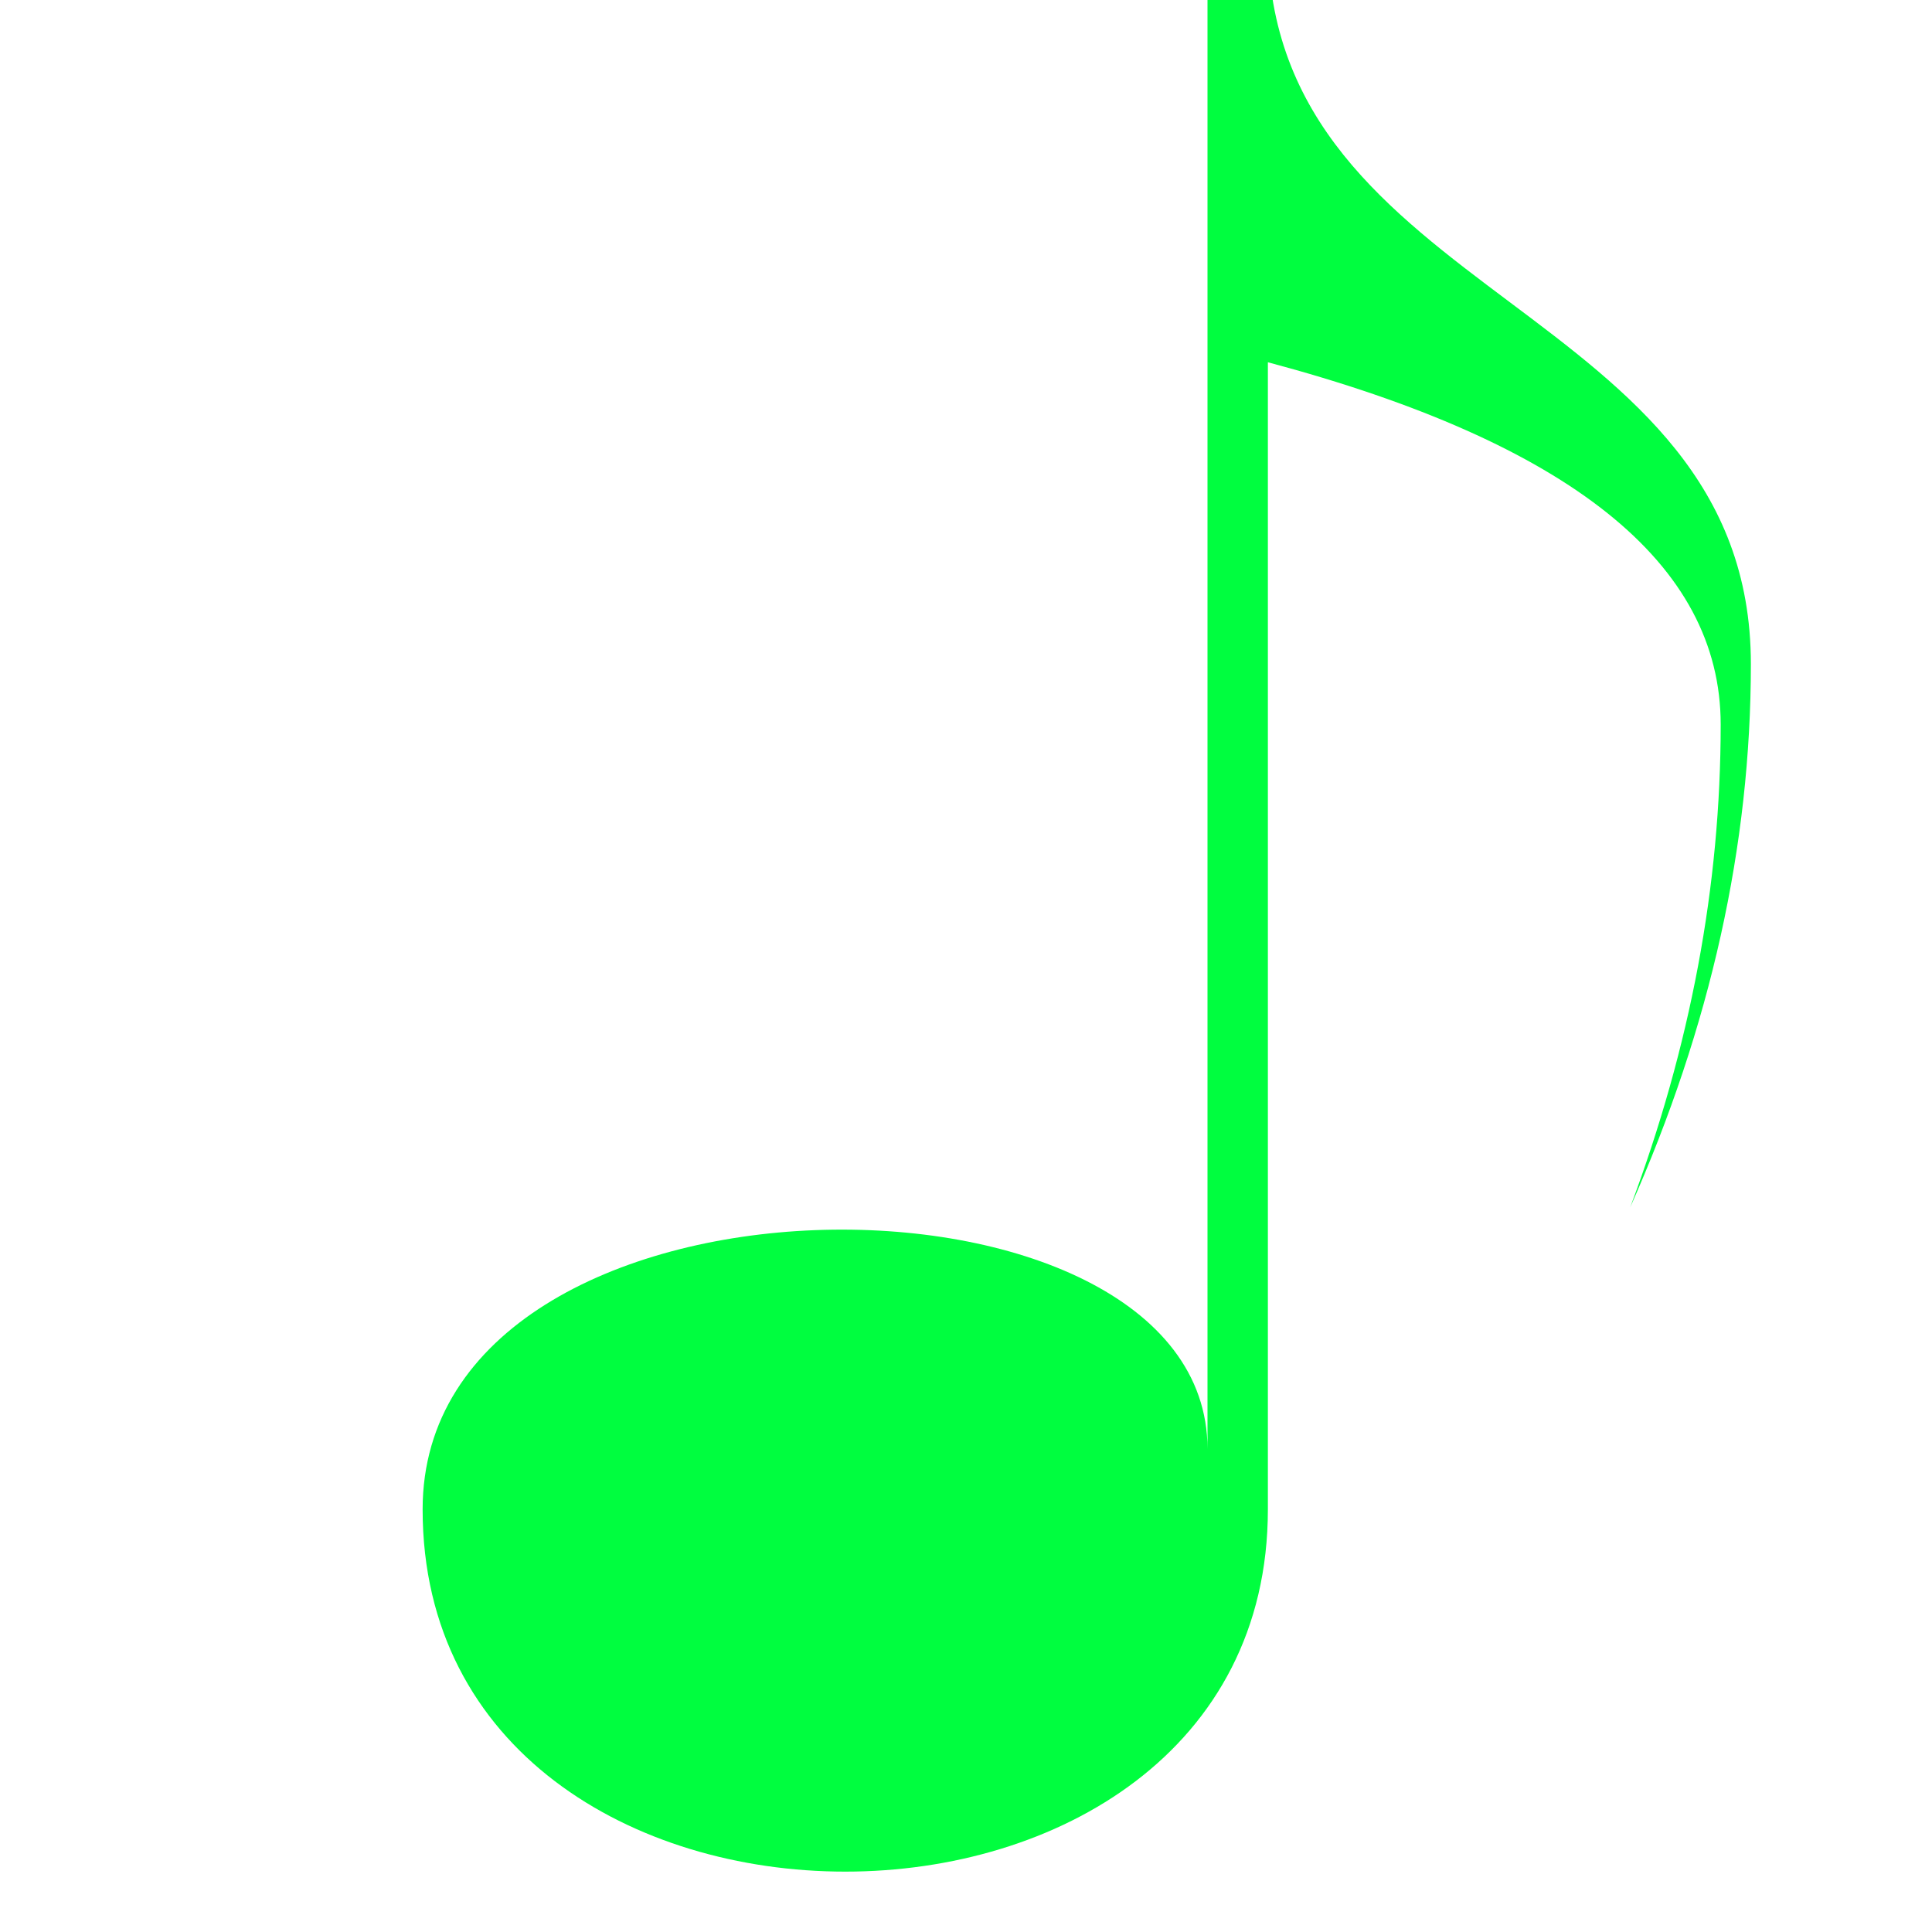
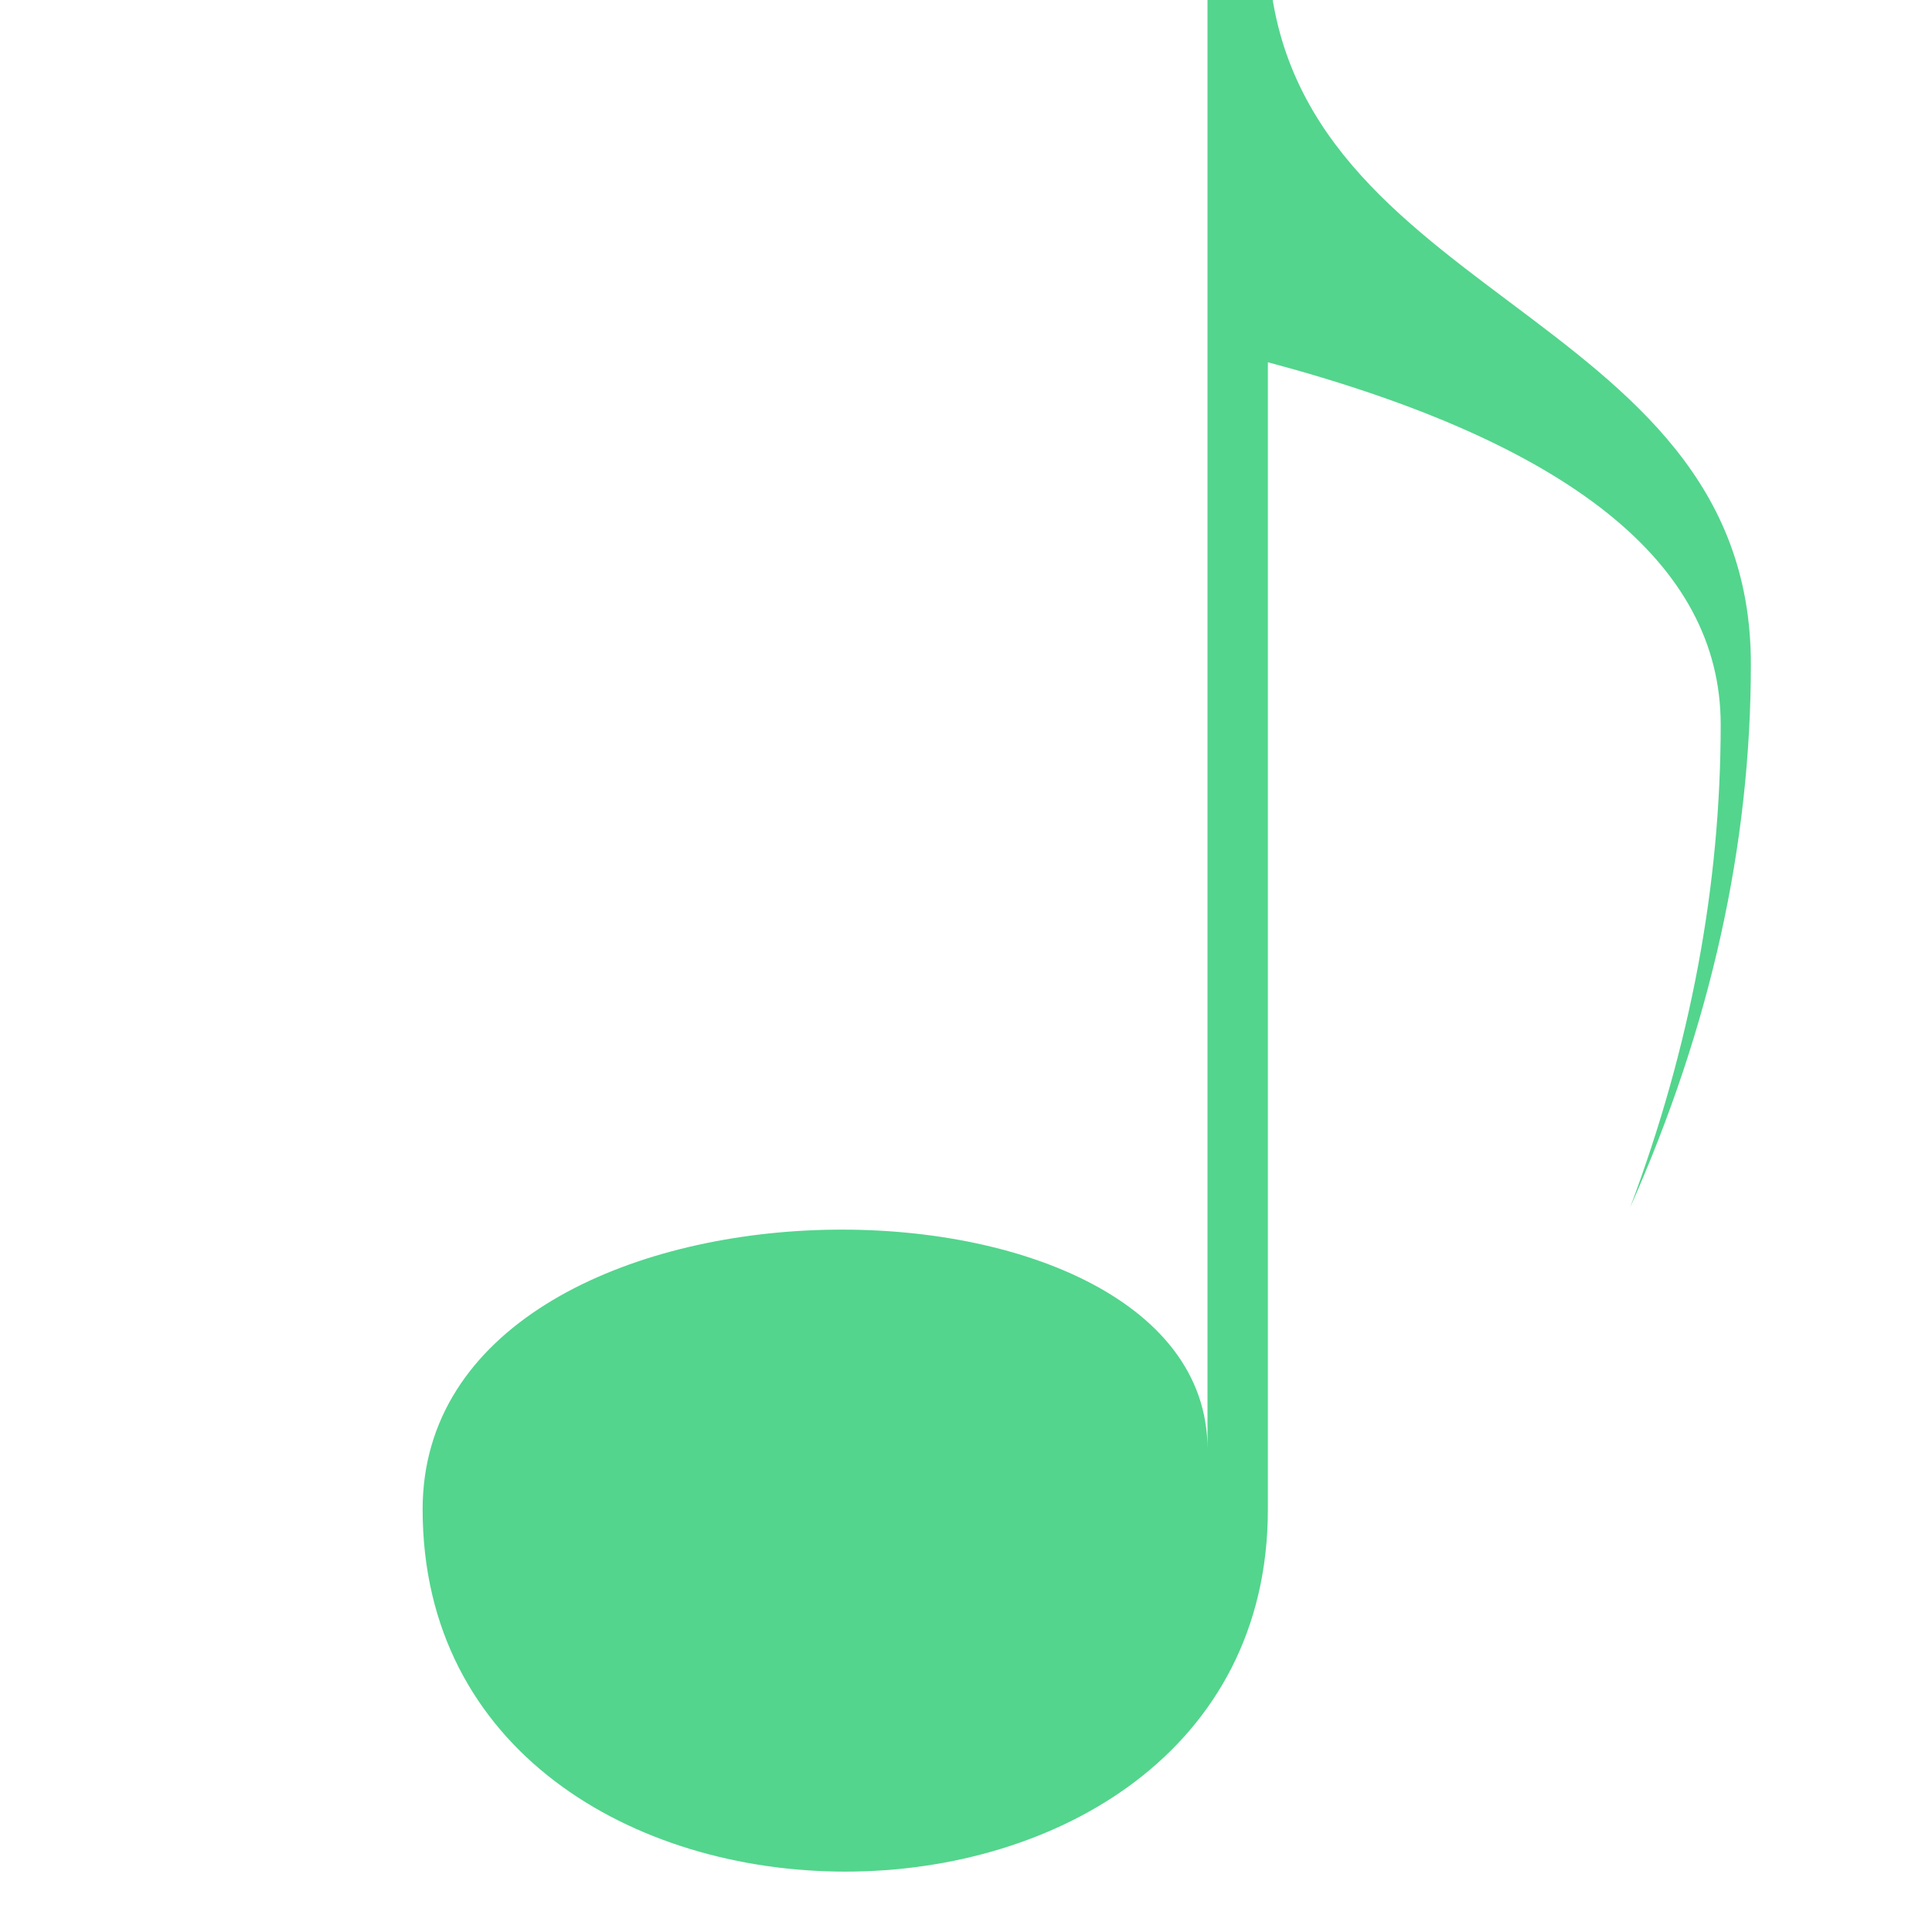
- <svg xmlns="http://www.w3.org/2000/svg" viewBox="0 0 64 64" fill="#00FE3F">
+ <svg xmlns="http://www.w3.org/2000/svg" viewBox="0 0 64 64" fill="#53d58d">
  <path fill-rule="evenodd" d="M42 50 c0 16 -28 16 -28 0 c0 -12 26 -12 26 -2 v-50 h2 c0 12 16 12 16 24 q0 9 -4 18 q3 -8 3 -16 q0 -8 -15 -12z" />
</svg>
